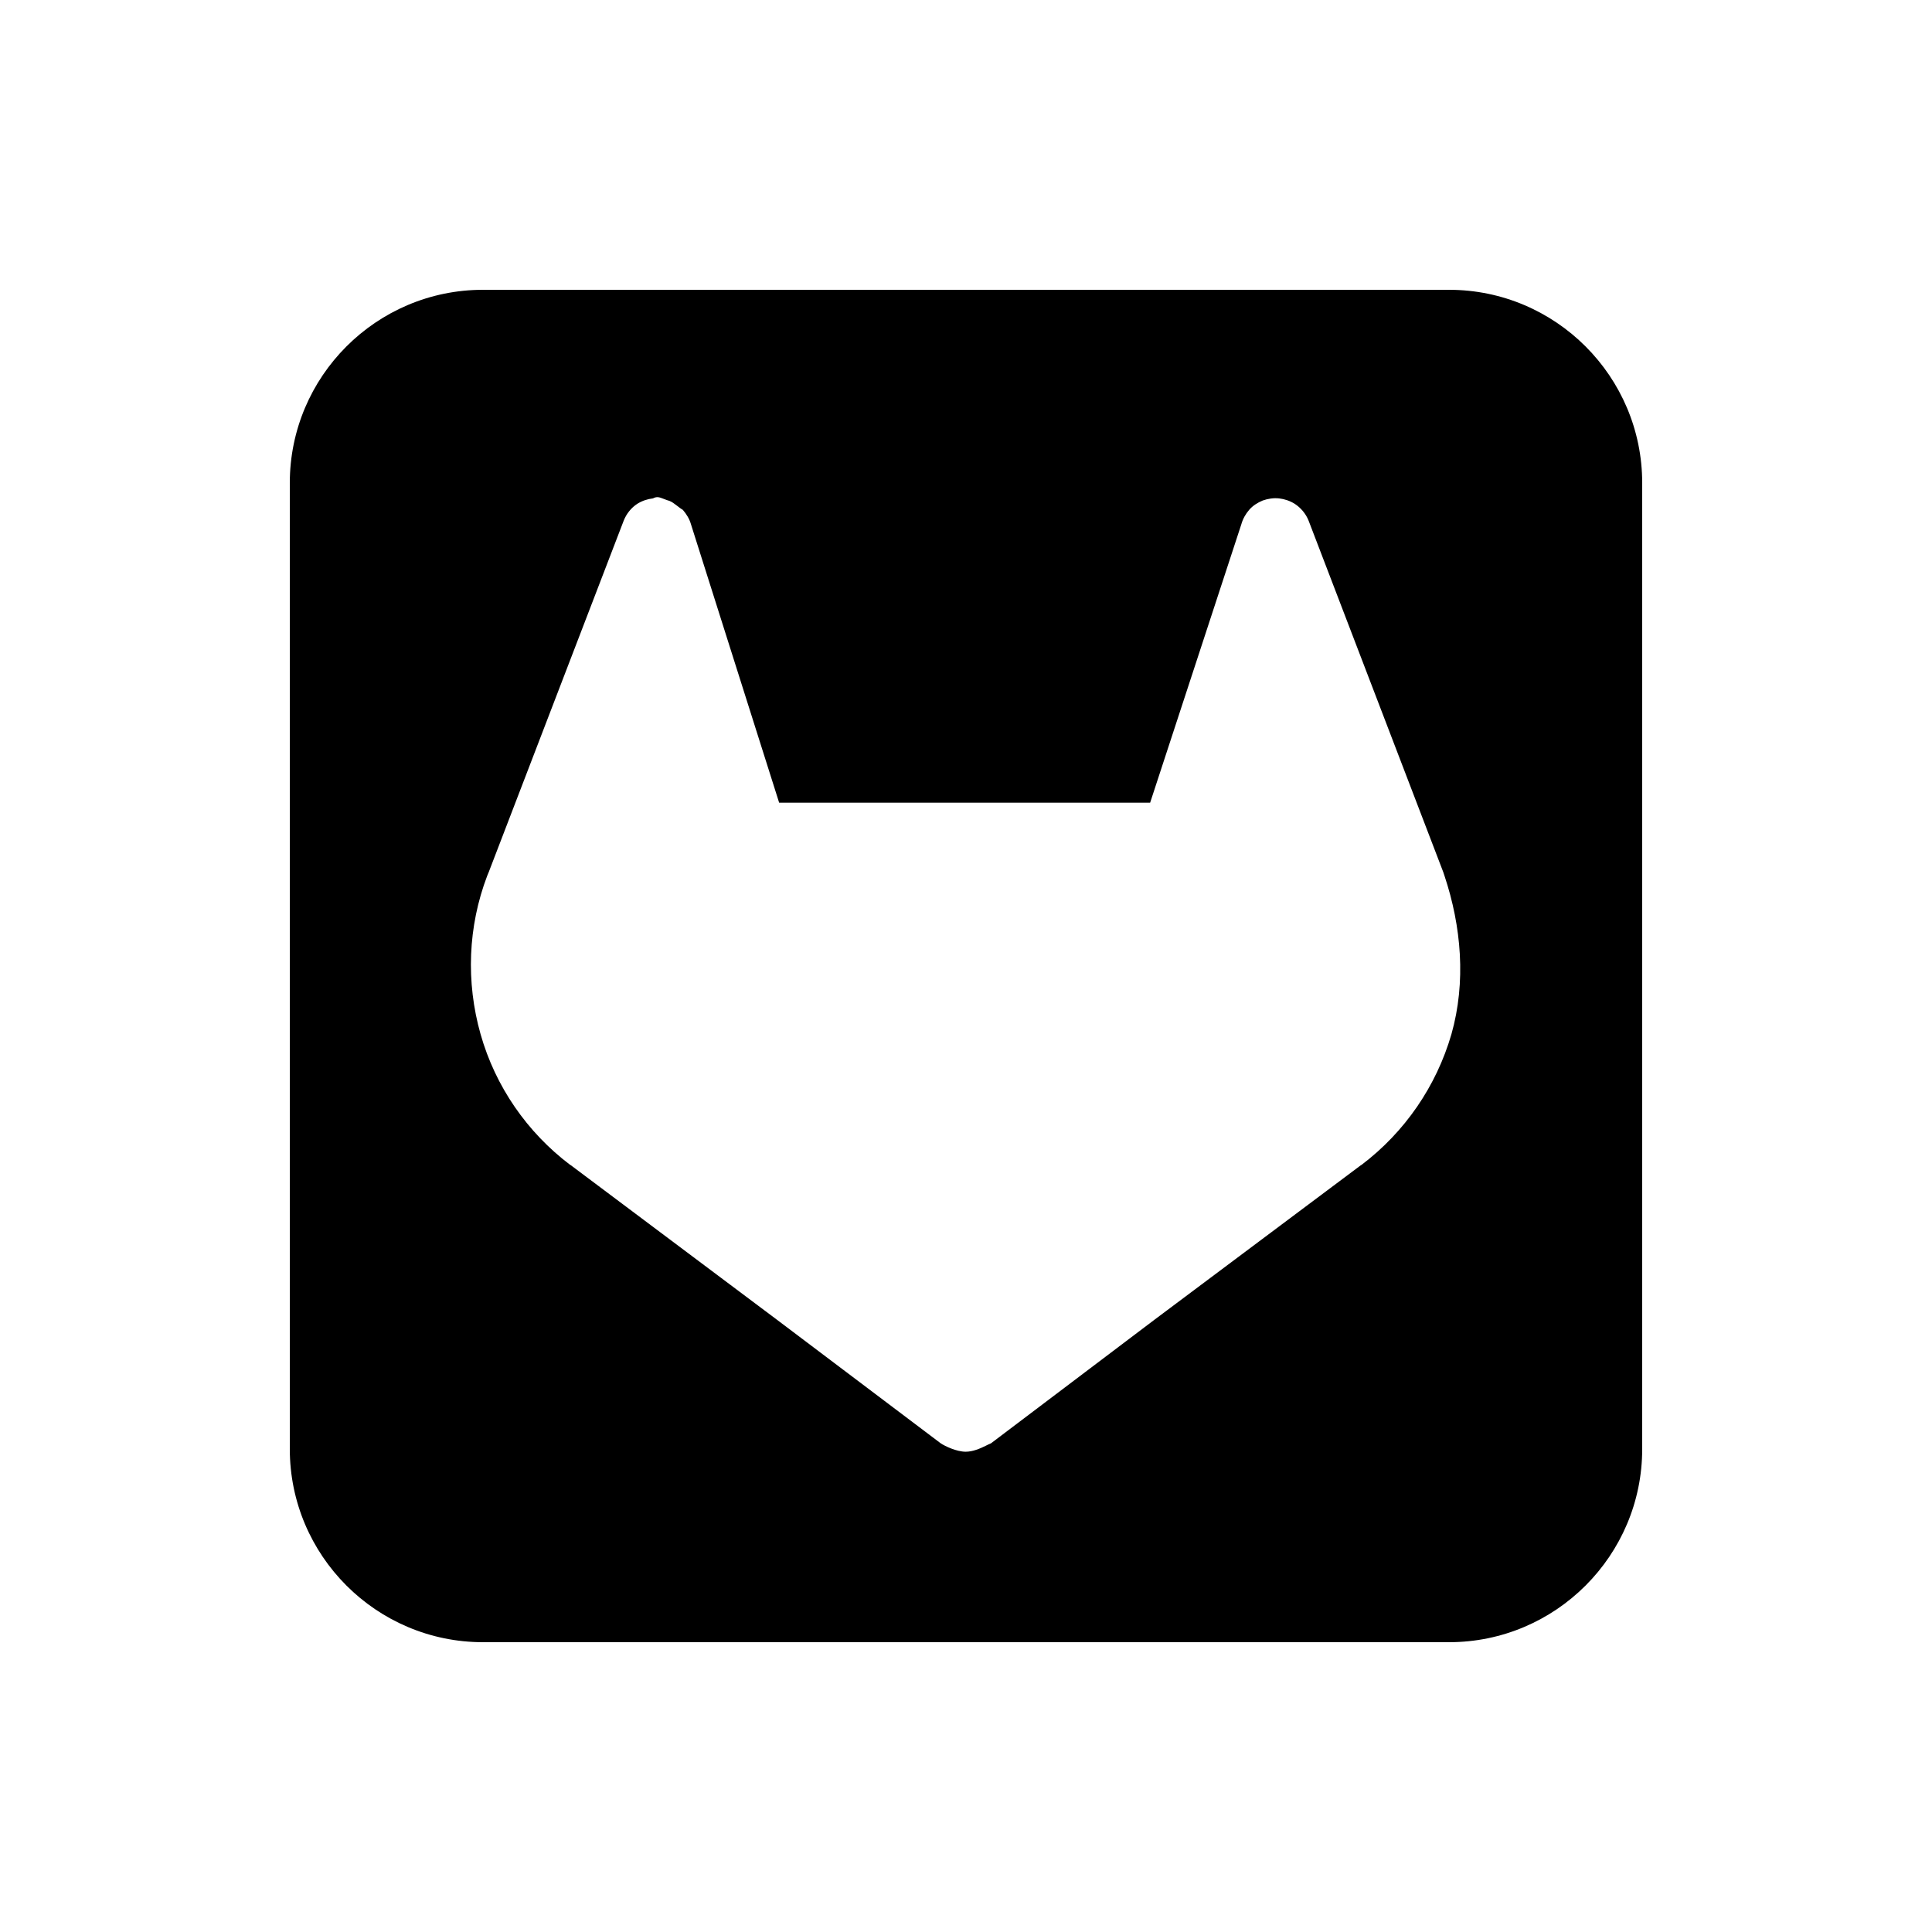
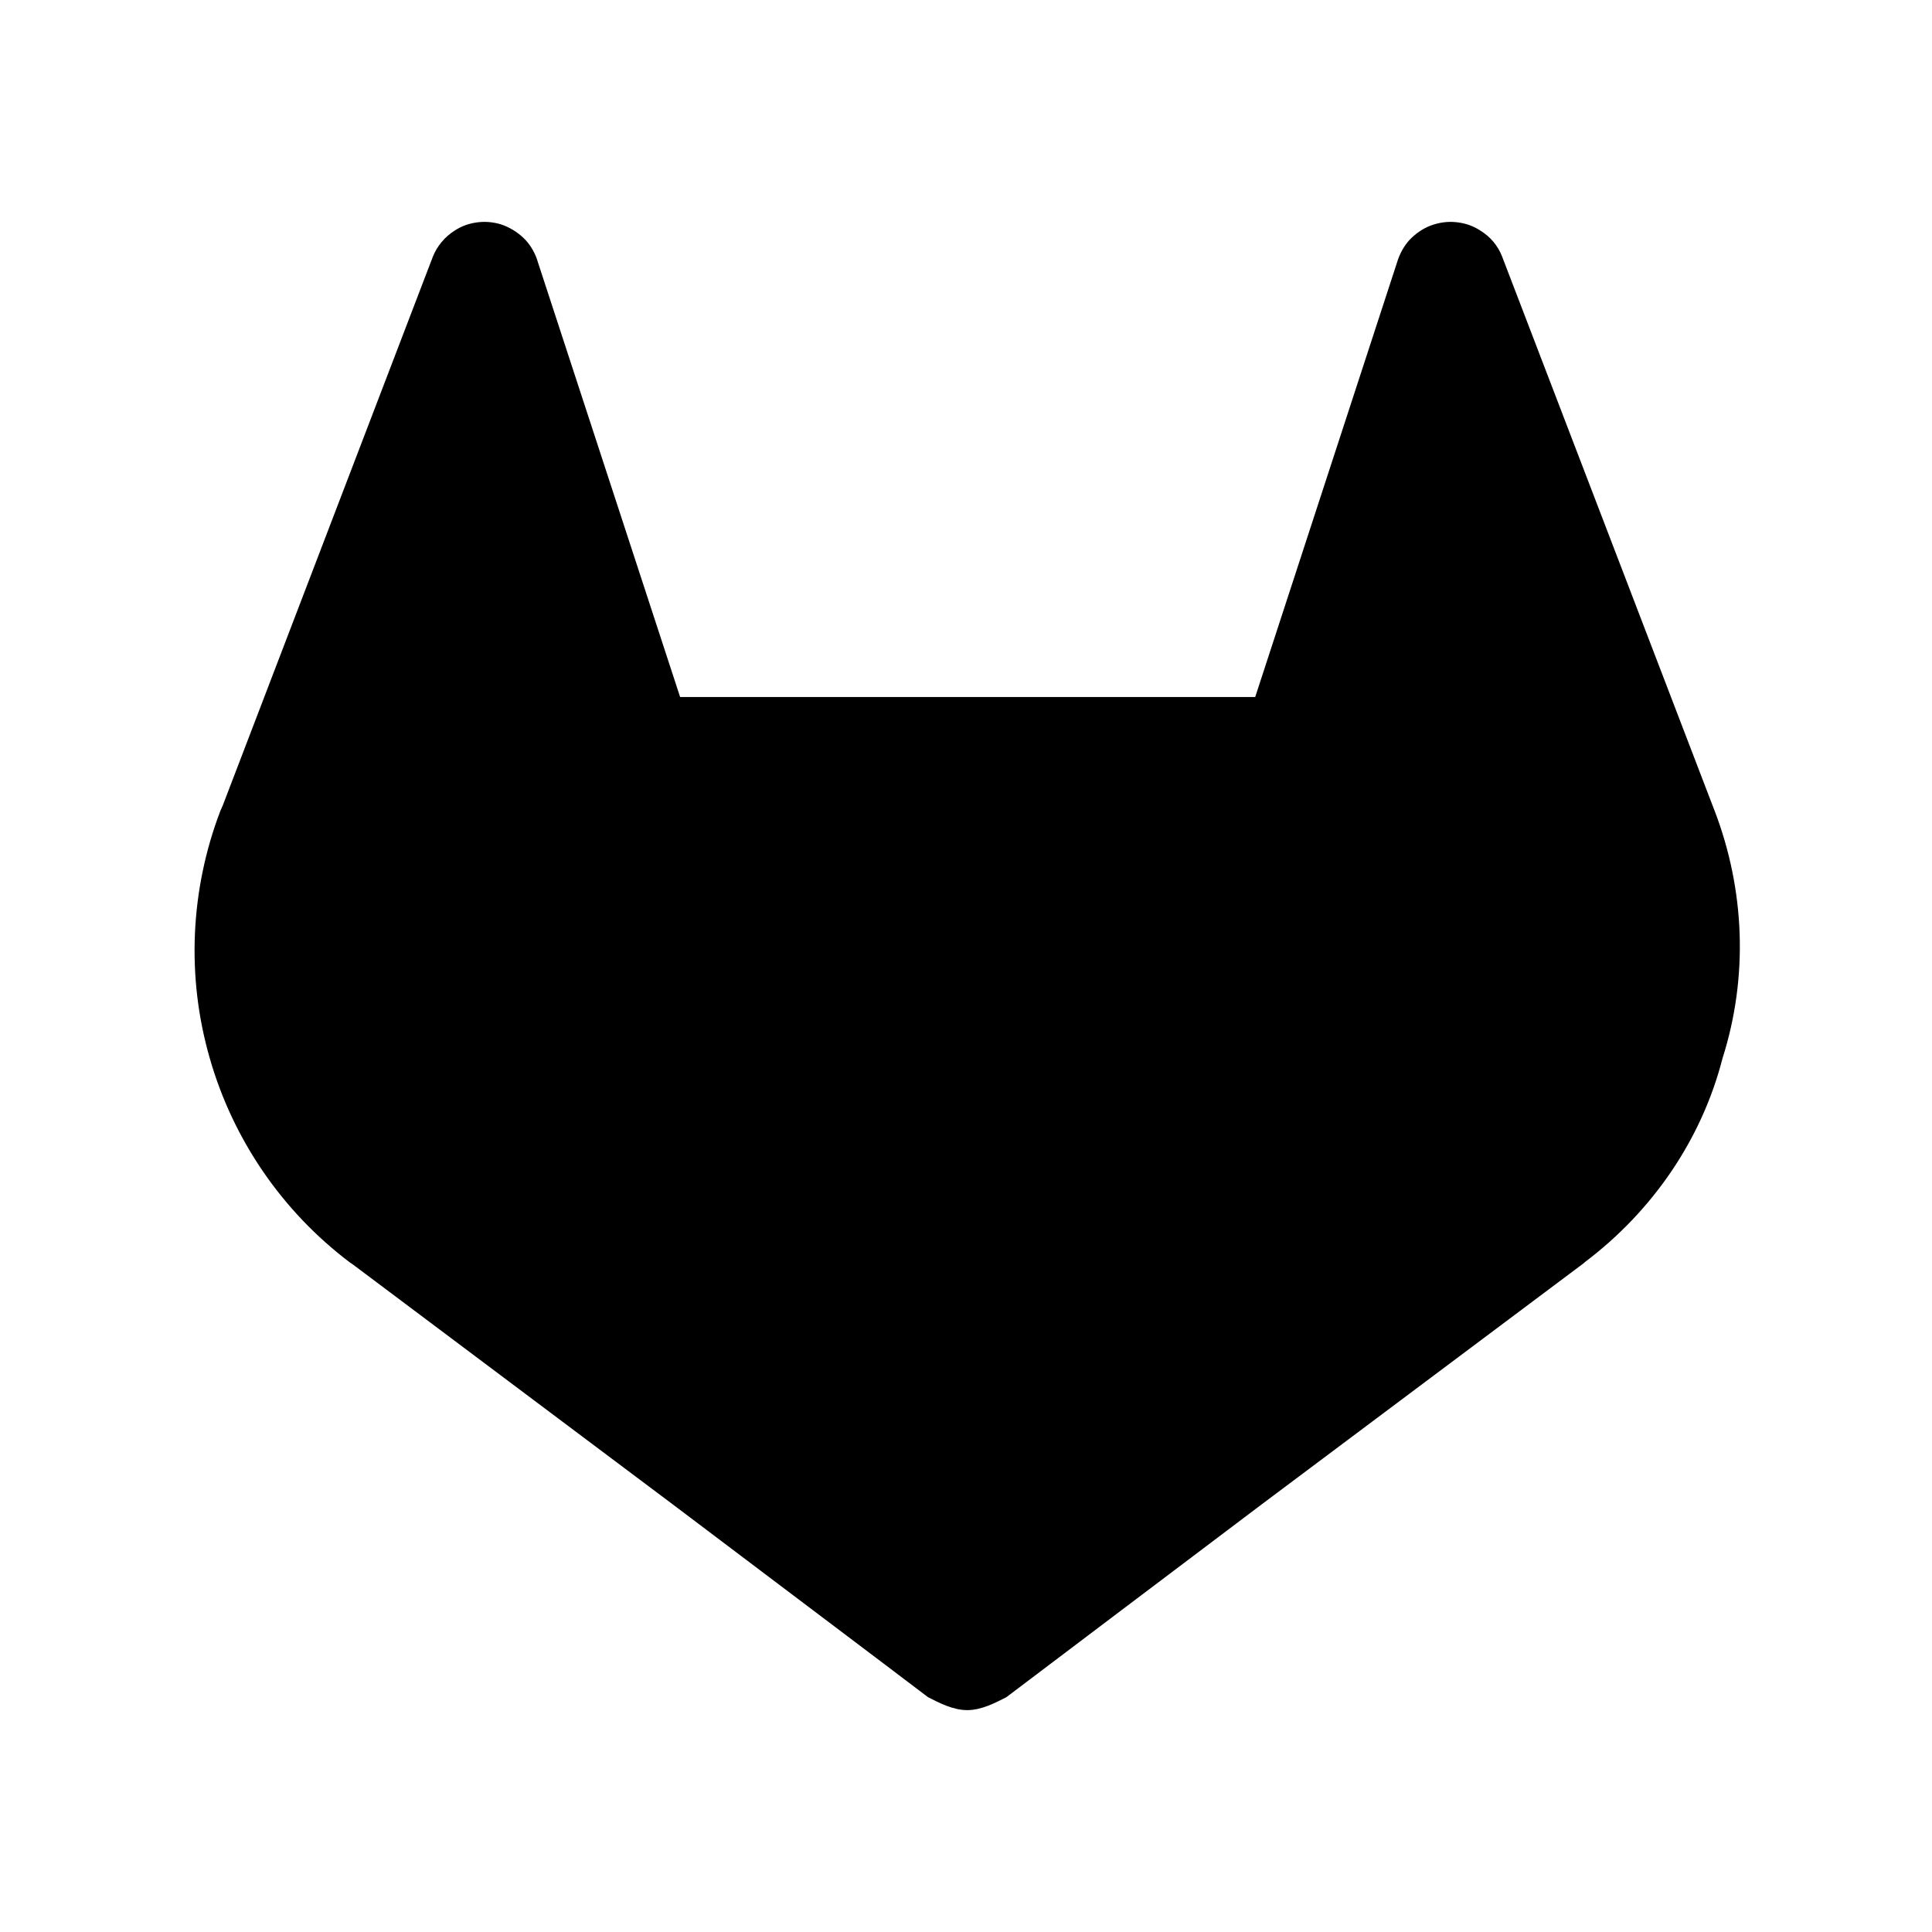
<svg xmlns="http://www.w3.org/2000/svg" viewBox="0 0 640 640">
-   <path d="M96 160L96 480C96 515.3 124.7 544 160 544L480 544C515.3 544 544 515.3 544 480L544 160C544 124.7 515.3 96 480 96L160 96C124.7 96 96 124.7 96 160zM433.5 172.5L478.1 288.9L478.5 290.1C484.1 306.9 485.7 325.3 480.8 342.6C475.8 359.8 465.4 375 451 385.9L450.8 386L382.4 437.2L328.3 478.1C327.8 478.3 327.2 478.6 326.6 478.9C324.6 479.9 322.2 480.9 319.9 480.9C316.9 480.9 313.1 479.1 311.6 478.1L257.4 437.2L189.5 386.3L189.1 386L188.9 385.9C174.6 375.1 164.1 359.9 159.2 342.6C154.3 325.3 155 306.9 161.4 290.1L161.9 288.9L206.6 172.5C207.5 170.2 209.1 168.2 211.1 166.9C212.7 165.9 214.5 165.3 216.3 165.1C217.6 164.4 218.4 164.7 219.7 165.2C220.3 165.4 220.9 165.7 221.7 165.9C222.7 166.3 223.3 166.8 224.1 167.4C224.7 167.8 225.3 168.4 226.2 168.9C227.4 170.3 228.4 171.9 228.9 173.7L258.1 265.9L381 265.9L411.2 173.7C411.7 171.9 412.6 170.3 413.8 168.9C415 167.5 416.6 166.5 418.3 165.8C420 165.2 421.9 164.9 423.7 165.1C425.5 165.3 427.3 165.9 428.9 166.9C430.9 168.2 432.6 170.2 433.5 172.5z" />
+   <path d="M568 268.6L567.3 266.8L497.6 85C496.2 81.4 493.7 78.4 490.4 76.4C488 74.8 485.3 73.9 482.4 73.6C479.5 73.3 476.7 73.7 474 74.7C471.3 75.7 468.9 77.4 466.9 79.5C465 81.6 463.6 84.2 462.8 86.9L415.8 230.9L225.3 230.9L178.2 86.9C177.4 84.1 176 81.6 174.1 79.5C172.1 77.4 169.7 75.8 167 74.7C164.4 73.7 161.5 73.3 158.6 73.6C155.7 73.9 153 74.8 150.6 76.4C147.4 78.4 144.8 81.5 143.4 85L73.8 266.8L73 268.6C63 294.8 61.7 323.6 69.5 350.6C77.2 377.5 93.5 401.3 115.9 418.2L116.2 418.4L116.8 418.8L222.8 498.3C261.3 527.4 289.5 548.6 307.4 562.2C311.1 564.1 315.7 566.5 320.4 566.5C325.1 566.5 329.7 564.1 333.4 562.2C351.3 548.7 379.5 527.3 418 498.3L524.7 418.4L525 418.1C547.4 401.2 563.7 377.5 570.6 350.6C579.2 323.6 578 294.8 568 268.6z" />
</svg>
